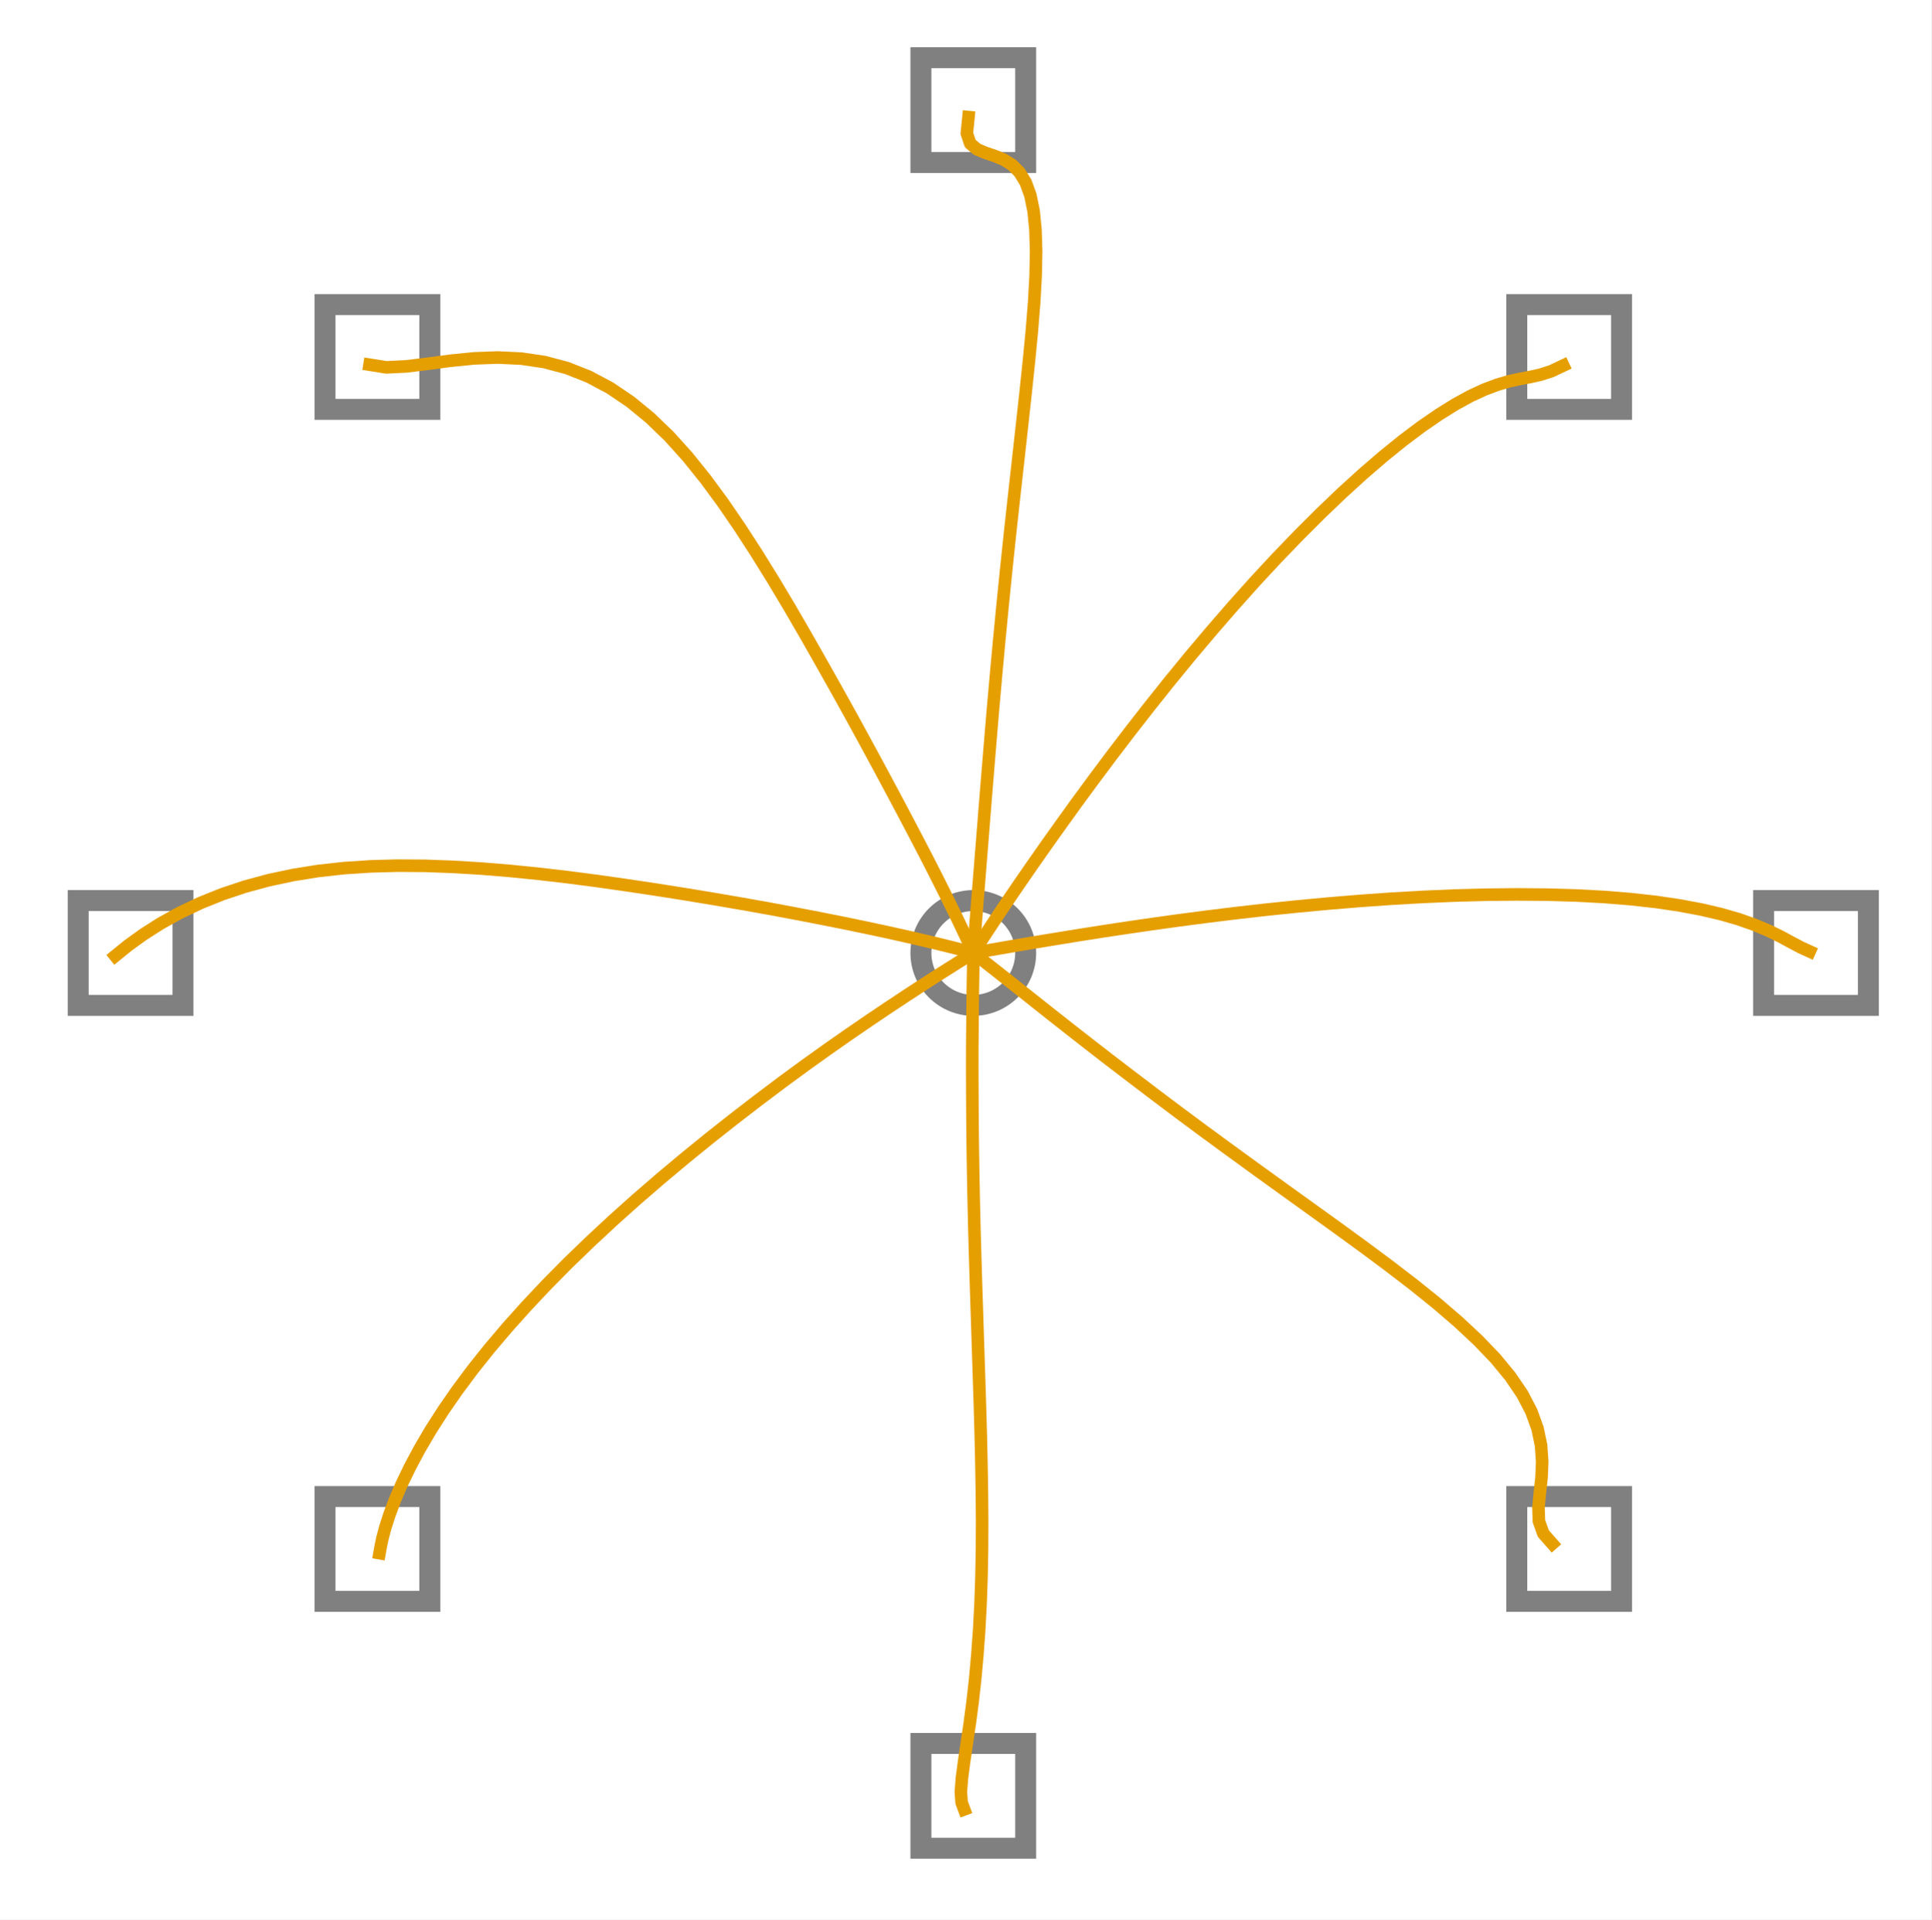
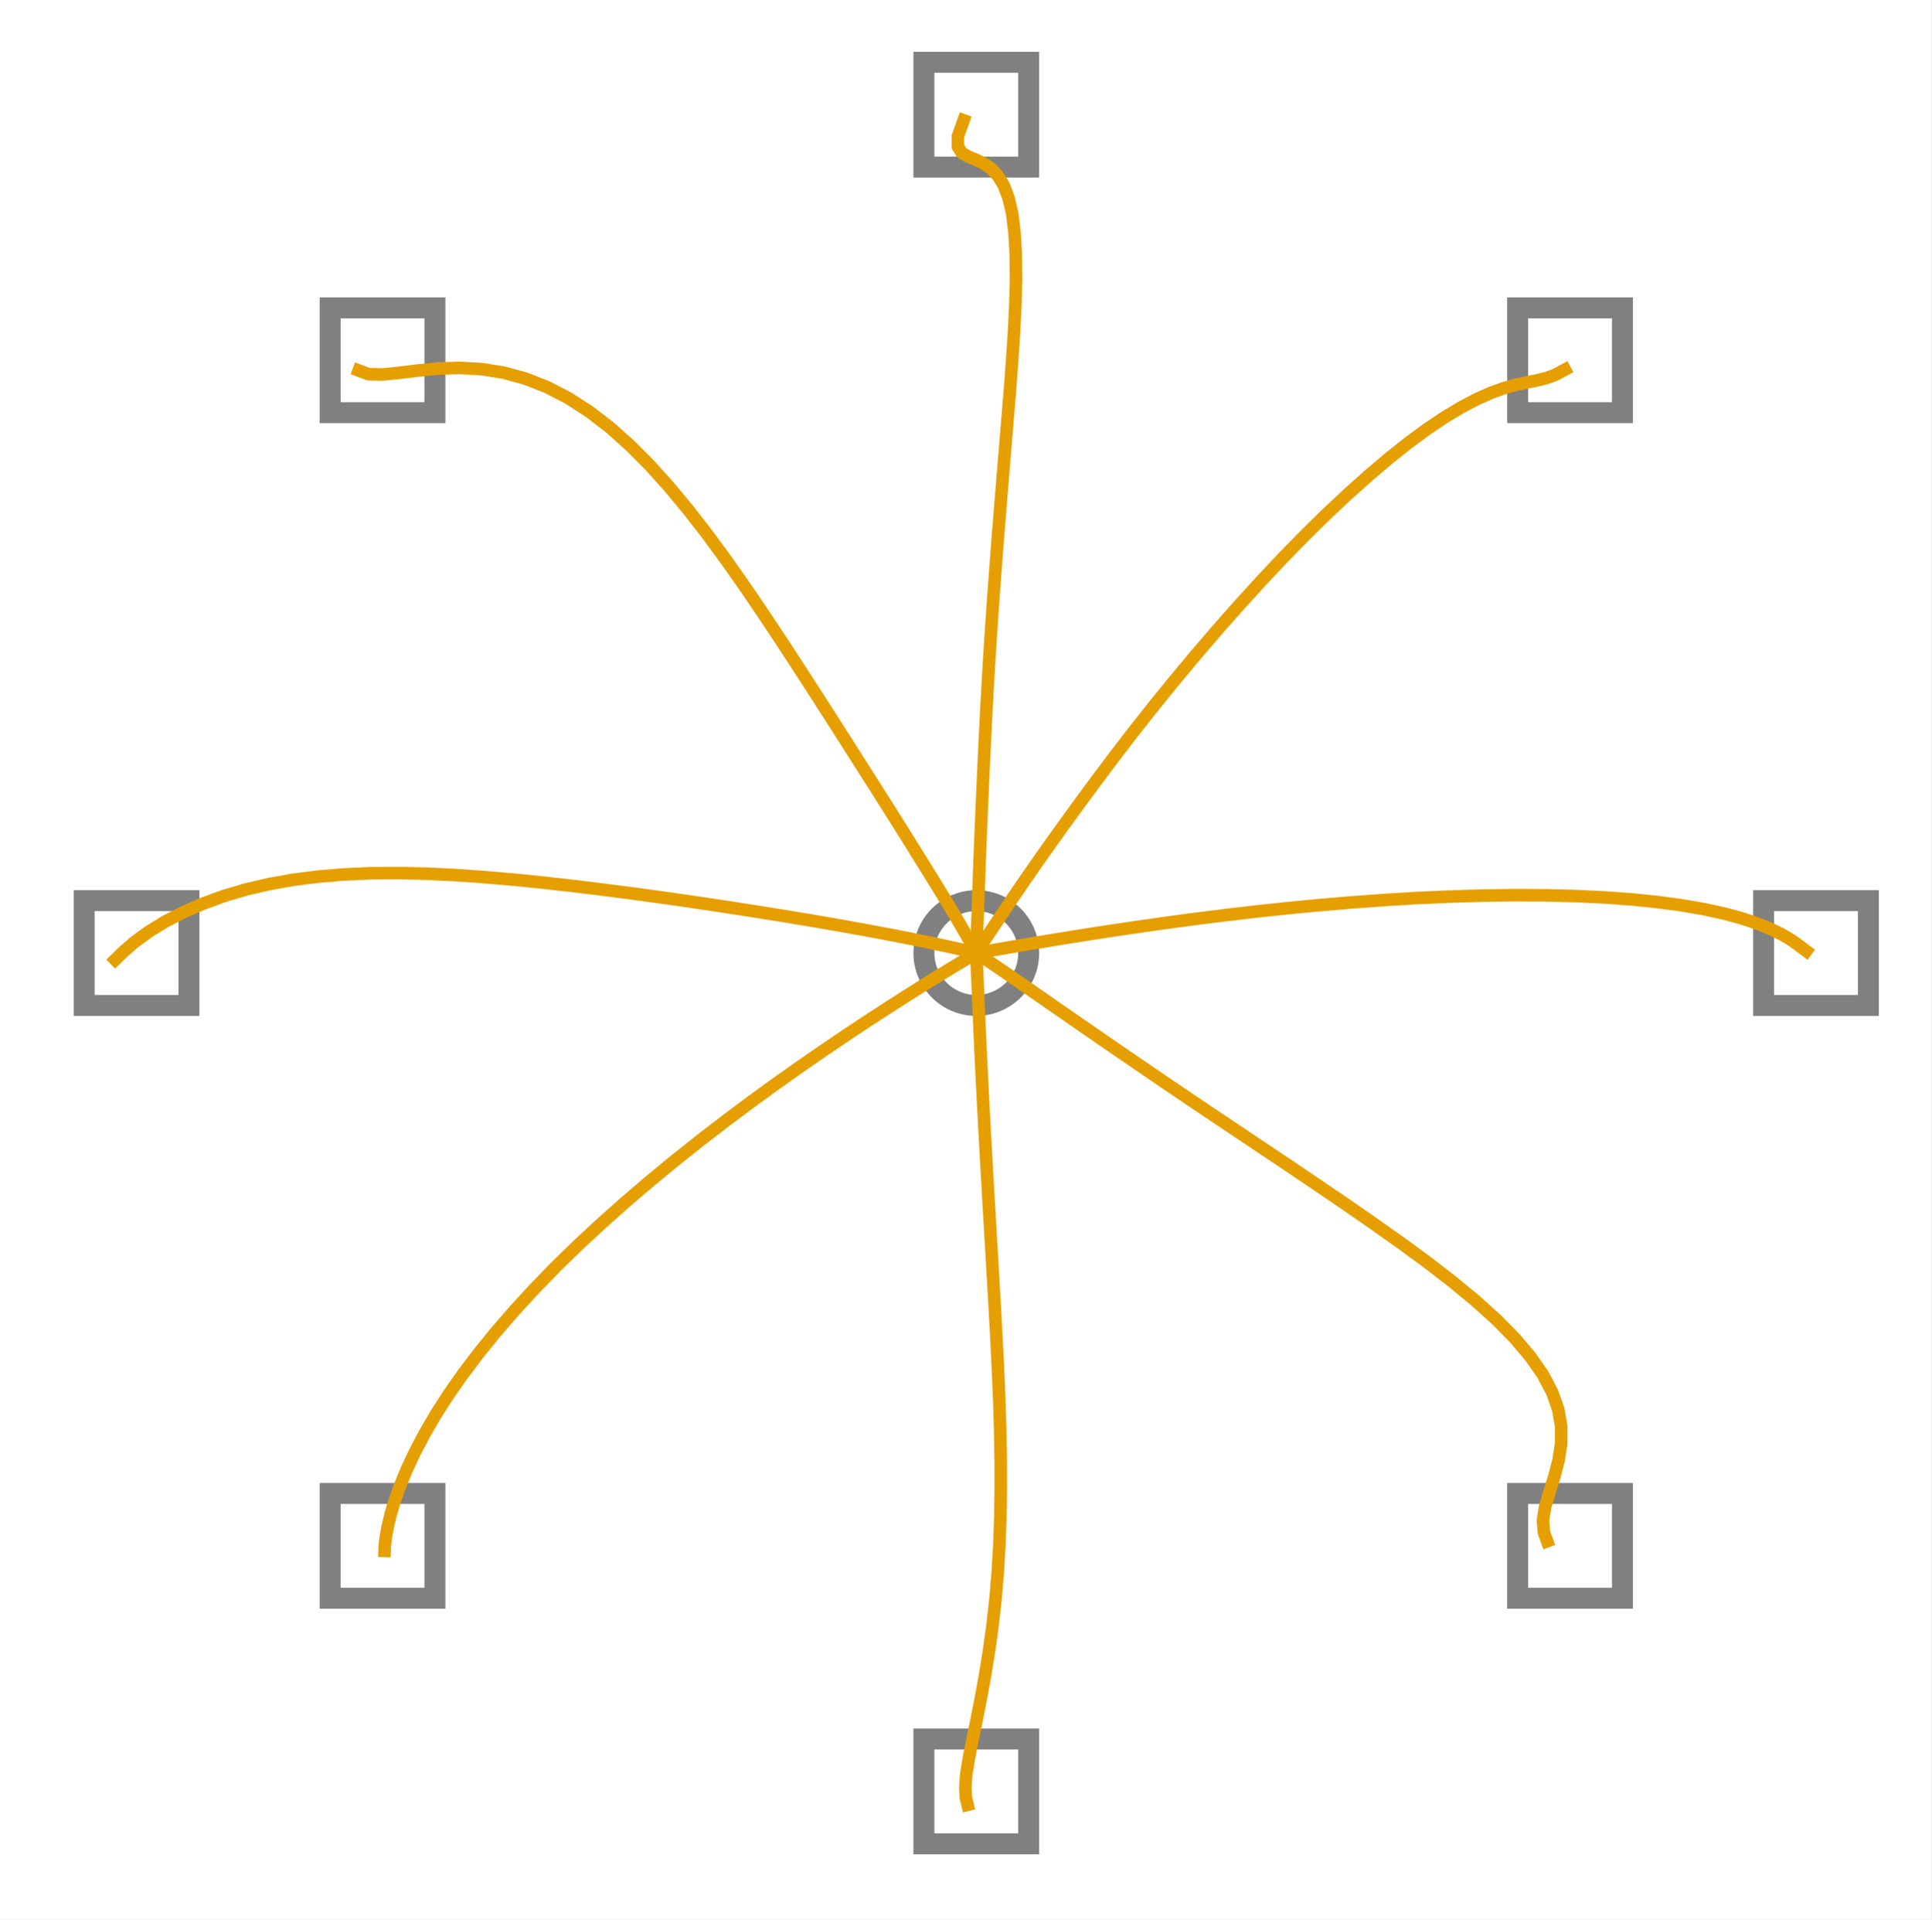
<svg xmlns="http://www.w3.org/2000/svg" xmlns:xlink="http://www.w3.org/1999/xlink" width="460.8pt" height="457.92pt" viewBox="0 0 460.8 457.92" version="1.1">
  <defs>
    <style type="text/css">*{stroke-linejoin: round; stroke-linecap: butt}</style>
  </defs>
  <g id="figure_1">
    <g id="patch_1">
      <path d="M 0 457.92  L 460.8 457.92  L 460.8 0  L 0 0  z " style="fill: #ffffff" />
    </g>
    <g id="axes_1">
      <g id="line2d_1">
-         <path d="M 433.309 227.341  " clip-path="url(#p18cbe16ae5)" style="fill: none; stroke: #1f77b4; stroke-width: 1.5; stroke-linecap: square" />
+         <path d="M 433.309 227.361  " clip-path="url(#pfeecf480ba)" style="fill: none; stroke: #1f77b4; stroke-width: 1.5; stroke-linecap: square" />
        <defs>
-           <path id="m17b50eb920" d="M -12.5 12.5  L 12.5 12.5  L 12.5 -12.5  L -12.5 -12.5  z " style="stroke: #808080; stroke-width: 5; stroke-linejoin: miter" />
+           <path id="m904c62eb71" d="M -12.5 12.5  L 12.5 12.5  L 12.5 -12.5  L -12.5 -12.5  z " style="stroke: #808080; stroke-width: 5; stroke-linejoin: miter" />
        </defs>
-         <g clip-path="url(#p18cbe16ae5)">
-           <use xlink:href="#m17b50eb920" x="433.309" y="227.341" style="fill: #ffffff; stroke: #808080; stroke-width: 5; stroke-linejoin: miter" />
+         <g clip-path="url(#pfeecf480ba)">
+           <use xlink:href="#m904c62eb71" x="433.309" y="227.361" style="fill: #ffffff; stroke: #808080; stroke-width: 5; stroke-linejoin: miter" />
        </g>
      </g>
      <g id="line2d_2">
-         <path d="M 374.415 85.159  " clip-path="url(#p18cbe16ae5)" style="fill: none; stroke: #ff7f0e; stroke-width: 1.5; stroke-linecap: square" />
-         <g clip-path="url(#p18cbe16ae5)">
-           <use xlink:href="#m17b50eb920" x="374.415" y="85.159" style="fill: #ffffff; stroke: #808080; stroke-width: 5; stroke-linejoin: miter" />
+         <path d="M 374.625 85.939  " clip-path="url(#pfeecf480ba)" style="fill: none; stroke: #ff7f0e; stroke-width: 1.5; stroke-linecap: square" />
+         <g clip-path="url(#pfeecf480ba)">
+           <use xlink:href="#m904c62eb71" x="374.625" y="85.939" style="fill: #ffffff; stroke: #808080; stroke-width: 5; stroke-linejoin: miter" />
        </g>
      </g>
      <g id="line2d_3">
-         <path d="M 232.233 26.265  " clip-path="url(#p18cbe16ae5)" style="fill: none; stroke: #2ca02c; stroke-width: 1.5; stroke-linecap: square" />
-         <g clip-path="url(#p18cbe16ae5)">
-           <use xlink:href="#m17b50eb920" x="232.233" y="26.265" style="fill: #ffffff; stroke: #808080; stroke-width: 5; stroke-linejoin: miter" />
+         <path d="M 232.948 27.36  " clip-path="url(#pfeecf480ba)" style="fill: none; stroke: #2ca02c; stroke-width: 1.5; stroke-linecap: square" />
+         <g clip-path="url(#pfeecf480ba)">
+           <use xlink:href="#m904c62eb71" x="232.948" y="27.36" style="fill: #ffffff; stroke: #808080; stroke-width: 5; stroke-linejoin: miter" />
        </g>
      </g>
      <g id="line2d_4">
-         <path d="M 90.051 85.159  " clip-path="url(#p18cbe16ae5)" style="fill: none; stroke: #d62728; stroke-width: 1.5; stroke-linecap: square" />
-         <g clip-path="url(#p18cbe16ae5)">
-           <use xlink:href="#m17b50eb920" x="90.051" y="85.159" style="fill: #ffffff; stroke: #808080; stroke-width: 5; stroke-linejoin: miter" />
+         <path d="M 91.271 85.939  " clip-path="url(#pfeecf480ba)" style="fill: none; stroke: #d62728; stroke-width: 1.5; stroke-linecap: square" />
+         <g clip-path="url(#pfeecf480ba)">
+           <use xlink:href="#m904c62eb71" x="91.271" y="85.939" style="fill: #ffffff; stroke: #808080; stroke-width: 5; stroke-linejoin: miter" />
        </g>
      </g>
      <g id="line2d_5">
-         <path d="M 31.157 227.341  " clip-path="url(#p18cbe16ae5)" style="fill: none; stroke: #9467bd; stroke-width: 1.5; stroke-linecap: square" />
-         <g clip-path="url(#p18cbe16ae5)">
-           <use xlink:href="#m17b50eb920" x="31.157" y="227.341" style="fill: #ffffff; stroke: #808080; stroke-width: 5; stroke-linejoin: miter" />
+         <path d="M 32.586 227.361  " clip-path="url(#pfeecf480ba)" style="fill: none; stroke: #9467bd; stroke-width: 1.5; stroke-linecap: square" />
+         <g clip-path="url(#pfeecf480ba)">
+           <use xlink:href="#m904c62eb71" x="32.586" y="227.361" style="fill: #ffffff; stroke: #808080; stroke-width: 5; stroke-linejoin: miter" />
        </g>
      </g>
      <g id="line2d_6">
-         <path d="M 90.051 369.523  " clip-path="url(#p18cbe16ae5)" style="fill: none; stroke: #8c564b; stroke-width: 1.5; stroke-linecap: square" />
-         <g clip-path="url(#p18cbe16ae5)">
-           <use xlink:href="#m17b50eb920" x="90.051" y="369.523" style="fill: #ffffff; stroke: #808080; stroke-width: 5; stroke-linejoin: miter" />
+         <path d="M 91.271 368.783  " clip-path="url(#pfeecf480ba)" style="fill: none; stroke: #8c564b; stroke-width: 1.5; stroke-linecap: square" />
+         <g clip-path="url(#pfeecf480ba)">
+           <use xlink:href="#m904c62eb71" x="91.271" y="368.783" style="fill: #ffffff; stroke: #808080; stroke-width: 5; stroke-linejoin: miter" />
        </g>
      </g>
      <g id="line2d_7">
-         <path d="M 232.233 428.417  " clip-path="url(#p18cbe16ae5)" style="fill: none; stroke: #e377c2; stroke-width: 1.5; stroke-linecap: square" />
-         <g clip-path="url(#p18cbe16ae5)">
-           <use xlink:href="#m17b50eb920" x="232.233" y="428.417" style="fill: #ffffff; stroke: #808080; stroke-width: 5; stroke-linejoin: miter" />
+         <path d="M 232.948 427.362  " clip-path="url(#pfeecf480ba)" style="fill: none; stroke: #e377c2; stroke-width: 1.5; stroke-linecap: square" />
+         <g clip-path="url(#pfeecf480ba)">
+           <use xlink:href="#m904c62eb71" x="232.948" y="427.362" style="fill: #ffffff; stroke: #808080; stroke-width: 5; stroke-linejoin: miter" />
        </g>
      </g>
      <g id="line2d_8">
-         <path d="M 374.415 369.523  " clip-path="url(#p18cbe16ae5)" style="fill: none; stroke: #7f7f7f; stroke-width: 1.5; stroke-linecap: square" />
-         <g clip-path="url(#p18cbe16ae5)">
-           <use xlink:href="#m17b50eb920" x="374.415" y="369.523" style="fill: #ffffff; stroke: #808080; stroke-width: 5; stroke-linejoin: miter" />
+         <path d="M 374.625 368.783  " clip-path="url(#pfeecf480ba)" style="fill: none; stroke: #7f7f7f; stroke-width: 1.5; stroke-linecap: square" />
+         <g clip-path="url(#pfeecf480ba)">
+           <use xlink:href="#m904c62eb71" x="374.625" y="368.783" style="fill: #ffffff; stroke: #808080; stroke-width: 5; stroke-linejoin: miter" />
        </g>
      </g>
      <g id="line2d_9">
-         <path d="M 232.233 227.341  " clip-path="url(#p18cbe16ae5)" style="fill: none; stroke: #bcbd22; stroke-width: 1.5; stroke-linecap: square" />
+         <path d="M 232.948 227.361  " clip-path="url(#pfeecf480ba)" style="fill: none; stroke: #bcbd22; stroke-width: 1.5; stroke-linecap: square" />
        <defs>
-           <path id="m92936f81f7" d="M 0 12.5  C 3.315 12.5 6.495 11.183 8.839 8.839  C 11.183 6.495 12.5 3.315 12.5 0  C 12.5 -3.315 11.183 -6.495 8.839 -8.839  C 6.495 -11.183 3.315 -12.5 0 -12.5  C -3.315 -12.5 -6.495 -11.183 -8.839 -8.839  C -11.183 -6.495 -12.5 -3.315 -12.5 0  C -12.5 3.315 -11.183 6.495 -8.839 8.839  C -6.495 11.183 -3.315 12.5 0 12.5  z " style="stroke: #808080; stroke-width: 5" />
+           <path id="m6ad94f7614" d="M 0 12.5  C 3.315 12.5 6.495 11.183 8.839 8.839  C 11.183 6.495 12.5 3.315 12.5 0  C 12.5 -3.315 11.183 -6.495 8.839 -8.839  C 6.495 -11.183 3.315 -12.5 0 -12.5  C -3.315 -12.5 -6.495 -11.183 -8.839 -8.839  C -11.183 -6.495 -12.5 -3.315 -12.5 0  C -12.5 3.315 -11.183 6.495 -8.839 8.839  C -6.495 11.183 -3.315 12.5 0 12.5  z " style="stroke: #808080; stroke-width: 5" />
        </defs>
-         <g clip-path="url(#p18cbe16ae5)">
-           <use xlink:href="#m92936f81f7" x="232.233" y="227.341" style="fill: #ffffff; stroke: #808080; stroke-width: 5" />
+         <g clip-path="url(#pfeecf480ba)">
+           <use xlink:href="#m6ad94f7614" x="232.948" y="227.361" style="fill: #ffffff; stroke: #808080; stroke-width: 5" />
        </g>
      </g>
      <g id="line2d_10">
-         <path d="M 232.233 227.341  L 232.233 227.341  L 232.881 227.229  L 234.13 227.012  L 235.979 226.688  L 238.381 226.268  L 241.33 225.76  L 244.79 225.168  L 248.731 224.509  L 253.137 223.784  L 257.963 223.001  L 263.237 222.175  L 268.901 221.319  L 274.917 220.443  L 281.269 219.561  L 287.935 218.688  L 294.864 217.834  L 302.021 217.021  L 309.345 216.262  L 316.794 215.565  L 324.351 214.938  L 331.953 214.4  L 339.559 213.966  L 347.113 213.643  L 354.59 213.443  L 361.927 213.369  L 369.089 213.425  L 376.018 213.624  L 382.682 213.98  L 389.039 214.492  L 395.046 215.158  L 400.661 215.986  L 405.846 216.953  L 410.575 218.056  L 414.836 219.285  L 418.623 220.618  L 421.971 222.021  L 424.888 223.445  L 427.447 224.832  L 429.747 226.044  L 431.796 226.977  " clip-path="url(#p18cbe16ae5)" style="fill: none; stroke: #e69f00; stroke-width: 3; stroke-linecap: square" />
+         <path d="M 232.948 227.361  L 232.948 227.361  L 233.638 227.245  L 234.991 227.01  L 236.96 226.667  L 239.536 226.22  L 242.683 225.68  L 246.394 225.054  L 250.622 224.349  L 255.328 223.585  L 260.506 222.762  L 266.118 221.9  L 272.138 221.015  L 278.529 220.113  L 285.256 219.208  L 292.27 218.325  L 299.535 217.476  L 307.001 216.675  L 314.636 215.944  L 322.403 215.285  L 330.245 214.712  L 338.106 214.239  L 345.915 213.886  L 353.644 213.655  L 361.232 213.549  L 368.643 213.582  L 375.826 213.757  L 382.716 214.082  L 389.252 214.561  L 395.416 215.186  L 401.154 215.95  L 406.433 216.857  L 411.208 217.891  L 415.48 219.042  L 419.206 220.28  L 422.41 221.576  L 425.108 222.889  L 427.29 224.168  L 428.973 225.344  L 430.216 226.294  L 430.979 226.862  " clip-path="url(#pfeecf480ba)" style="fill: none; stroke: #e69f00; stroke-width: 3; stroke-linecap: square" />
      </g>
      <g id="line2d_11">
-         <path d="M 232.233 227.341  L 232.233 227.341  L 232.659 226.689  L 233.493 225.408  L 234.707 223.549  L 236.299 221.125  L 238.258 218.165  L 240.579 214.715  L 243.242 210.817  L 246.217 206.514  L 249.481 201.848  L 253.035 196.855  L 256.829 191.584  L 260.88 186.07  L 265.152 180.356  L 269.627 174.5  L 274.27 168.541  L 279.072 162.525  L 284.022 156.486  L 289.094 150.477  L 294.248 144.541  L 299.448 138.726  L 304.689 133.084  L 309.925 127.654  L 315.114 122.478  L 320.215 117.596  L 325.209 113.049  L 330.053 108.877  L 334.703 105.11  L 339.134 101.779  L 343.316 98.9  L 347.212 96.472  L 350.819 94.494  L 354.146 92.949  L 357.191 91.799  L 359.984 90.985  L 362.586 90.41  L 365.07 89.94  L 367.531 89.392  L 370.147 88.554  L 373.009 87.199  " clip-path="url(#p18cbe16ae5)" style="fill: none; stroke: #e69f00; stroke-width: 3; stroke-linecap: square" />
+         <path d="M 232.948 227.361  L 232.948 227.361  L 233.367 226.711  L 234.192 225.436  L 235.422 223.565  L 237.03 221.132  L 238.996 218.177  L 241.303 214.735  L 243.956 210.841  L 246.932 206.54  L 250.219 201.867  L 253.796 196.87  L 257.631 191.592  L 261.703 186.077  L 265.992 180.361  L 270.502 174.495  L 275.223 168.525  L 280.112 162.497  L 285.144 156.461  L 290.288 150.46  L 295.511 144.54  L 300.777 138.753  L 306.053 133.139  L 311.321 127.749  L 316.536 122.626  L 321.677 117.809  L 326.681 113.332  L 331.529 109.23  L 336.174 105.539  L 340.611 102.281  L 344.81 99.472  L 348.744 97.111  L 352.405 95.195  L 355.778 93.698  L 358.852 92.587  L 361.641 91.804  L 364.19 91.245  L 366.554 90.778  L 368.818 90.231  L 371.055 89.431  L 373.389 88.175  " clip-path="url(#pfeecf480ba)" style="fill: none; stroke: #e69f00; stroke-width: 3; stroke-linecap: square" />
      </g>
      <g id="line2d_12">
-         <path d="M 232.233 227.341  L 232.233 227.341  L 232.297 226.436  L 232.438 224.658  L 232.654 222.049  L 232.926 218.647  L 233.247 214.512  L 233.64 209.69  L 234.073 204.239  L 234.557 198.21  L 235.077 191.657  L 235.65 184.627  L 236.265 177.184  L 236.917 169.398  L 237.634 161.315  L 238.398 153.001  L 239.217 144.526  L 240.084 135.95  L 240.989 127.346  L 241.929 118.781  L 242.876 110.318  L 243.798 102.035  L 244.683 94.001  L 245.498 86.288  L 246.208 78.957  L 246.762 72.087  L 247.109 65.739  L 247.225 59.974  L 247.07 54.833  L 246.628 50.356  L 245.851 46.573  L 244.724 43.493  L 243.256 41.096  L 241.487 39.322  L 239.462 38.071  L 237.291 37.187  L 235.133 36.459  L 233.126 35.611  L 231.509 34.252  L 230.694 31.833  L 231.085 27.931  " clip-path="url(#p18cbe16ae5)" style="fill: none; stroke: #e69f00; stroke-width: 3; stroke-linecap: square" />
+         <path d="M 232.948 227.361  L 232.948 227.361  L 232.983 226.462  L 233.044 224.695  L 233.135 222.106  L 233.258 218.731  L 233.406 214.629  L 233.578 209.849  L 233.775 204.437  L 234.018 198.44  L 234.291 191.923  L 234.599 184.934  L 234.947 177.527  L 235.331 169.766  L 235.771 161.704  L 236.279 153.406  L 236.849 144.937  L 237.477 136.365  L 238.131 127.763  L 238.823 119.191  L 239.52 110.724  L 240.206 102.432  L 240.872 94.393  L 241.46 86.681  L 241.941 79.37  L 242.276 72.519  L 242.433 66.201  L 242.366 60.472  L 242.056 55.384  L 241.515 50.965  L 240.65 47.25  L 239.502 44.235  L 238.077 41.89  L 236.421 40.162  L 234.621 38.943  L 232.777 38.078  L 231.01 37.34  L 229.491 36.451  L 228.556 35.006  L 228.557 32.528  L 229.925 28.709  " clip-path="url(#pfeecf480ba)" style="fill: none; stroke: #e69f00; stroke-width: 3; stroke-linecap: square" />
      </g>
      <g id="line2d_13">
-         <path d="M 232.233 227.341  L 232.233 227.341  L 231.924 226.661  L 231.317 225.322  L 230.403 223.356  L 229.195 220.79  L 227.688 217.67  L 225.895 214.034  L 223.83 209.917  L 221.514 205.357  L 218.944 200.406  L 216.154 195.088  L 213.166 189.453  L 209.999 183.541  L 206.677 177.401  L 203.222 171.077  L 199.638 164.622  L 195.956 158.077  L 192.207 151.485  L 188.393 144.908  L 184.503 138.404  L 180.552 132.03  L 176.541 125.842  L 172.467 119.89  L 168.306 114.242  L 164.048 108.95  L 159.661 104.083  L 155.108 99.696  L 150.397 95.834  L 145.528 92.539  L 140.476 89.852  L 135.251 87.787  L 129.862 86.355  L 124.328 85.543  L 118.717 85.283  L 113.093 85.495  L 107.526 86.05  L 102.096 86.773  L 96.925 87.403  L 92.19 87.638  L 88.171 86.996  " clip-path="url(#p18cbe16ae5)" style="fill: none; stroke: #e69f00; stroke-width: 3; stroke-linecap: square" />
+         <path d="M 232.948 227.361  L 232.948 227.361  L 232.587 226.68  L 231.849 225.359  L 230.752 223.406  L 229.29 220.868  L 227.478 217.787  L 225.312 214.198  L 222.825 210.149  L 220.049 205.663  L 217.007 200.777  L 213.727 195.532  L 210.212 189.983  L 206.53 184.169  L 202.687 178.137  L 198.726 171.919  L 194.649 165.57  L 190.491 159.136  L 186.271 152.665  L 181.985 146.215  L 177.644 139.838  L 173.251 133.584  L 168.794 127.515  L 164.268 121.689  L 159.675 116.159  L 155.021 110.983  L 150.284 106.227  L 145.483 101.938  L 140.571 98.169  L 135.582 94.96  L 130.51 92.33  L 125.354 90.308  L 120.156 88.891  L 114.951 88.059  L 109.78 87.764  L 104.694 87.916  L 99.825 88.371  L 95.299 88.923  L 91.25 89.339  L 87.932 89.267  L 85.588 88.381  " clip-path="url(#pfeecf480ba)" style="fill: none; stroke: #e69f00; stroke-width: 3; stroke-linecap: square" />
      </g>
      <g id="line2d_14">
-         <path d="M 232.233 227.341  L 232.233 227.341  L 231.632 227.169  L 230.418 226.835  L 228.609 226.36  L 226.215 225.762  L 223.281 225.039  L 219.801 224.216  L 215.831 223.299  L 211.381 222.313  L 206.485 221.268  L 201.177 220.17  L 195.502 219.042  L 189.518 217.886  L 183.267 216.718  L 176.77 215.561  L 170.093 214.419  L 163.281 213.296  L 156.389 212.206  L 149.447 211.167  L 142.489 210.179  L 135.519 209.269  L 128.558 208.459  L 121.646 207.763  L 114.801 207.204  L 108.04 206.797  L 101.395 206.554  L 94.848 206.507  L 88.416 206.684  L 82.122 207.098  L 75.968 207.776  L 69.964 208.737  L 64.126 209.979  L 58.486 211.504  L 53.05 213.316  L 47.849 215.412  L 42.945 217.738  L 38.347 220.282  L 34.176 222.94  L 30.528 225.576  L 27.491 228.04  " clip-path="url(#p18cbe16ae5)" style="fill: none; stroke: #e69f00; stroke-width: 3; stroke-linecap: square" />
+         <path d="M 232.948 227.361  L 232.948 227.361  L 232.285 227.19  L 230.945 226.872  L 228.961 226.416  L 226.342 225.835  L 223.124 225.143  L 219.327 224.357  L 214.999 223.491  L 210.157 222.561  L 204.836 221.578  L 199.098 220.56  L 193 219.511  L 186.587 218.45  L 179.902 217.383  L 173.012 216.314  L 165.954 215.255  L 158.779 214.223  L 151.539 213.227  L 144.257 212.282  L 136.988 211.391  L 129.759 210.574  L 122.593 209.851  L 115.531 209.24  L 108.581 208.757  L 101.756 208.427  L 95.069 208.275  L 88.535 208.322  L 82.163 208.603  L 75.978 209.113  L 69.983 209.876  L 64.198 210.904  L 58.653 212.199  L 53.361 213.768  L 48.34 215.603  L 43.678 217.648  L 39.409 219.857  L 35.569 222.205  L 32.253 224.621  L 29.571 226.919  L 27.491 228.951  " clip-path="url(#pfeecf480ba)" style="fill: none; stroke: #e69f00; stroke-width: 3; stroke-linecap: square" />
      </g>
      <g id="line2d_15">
-         <path d="M 232.233 227.341  L 232.233 227.341  L 231.616 227.721  L 230.397 228.478  L 228.598 229.598  L 226.239 231.082  L 223.363 232.909  L 220.011 235.068  L 216.215 237.545  L 212.014 240.327  L 207.452 243.395  L 202.564 246.744  L 197.406 250.351  L 192.03 254.199  L 186.491 258.265  L 180.825 262.533  L 175.058 266.974  L 169.233 271.574  L 163.393 276.322  L 157.585 281.187  L 151.839 286.15  L 146.221 291.184  L 140.754 296.266  L 135.462 301.385  L 130.384 306.519  L 125.557 311.645  L 120.993 316.738  L 116.709 321.792  L 112.734 326.781  L 109.087 331.677  L 105.771 336.467  L 102.783 341.125  L 100.144 345.622  L 97.842 349.928  L 95.863 354.017  L 94.233 357.818  L 92.931 361.294  L 91.934 364.382  L 91.23 367.023  L 90.795 369.126  L 90.549 370.532  " clip-path="url(#p18cbe16ae5)" style="fill: none; stroke: #e69f00; stroke-width: 3; stroke-linecap: square" />
+         <path d="M 232.948 227.361  L 232.948 227.361  L 232.292 227.753  L 231.009 228.524  L 229.109 229.662  L 226.631 231.156  L 223.612 232.996  L 220.102 235.17  L 216.131 237.673  L 211.733 240.486  L 206.958 243.591  L 201.857 246.973  L 196.465 250.618  L 190.838 254.511  L 185.023 258.625  L 179.086 262.945  L 173.08 267.434  L 167.031 272.09  L 160.995 276.891  L 155.027 281.812  L 149.16 286.827  L 143.44 291.92  L 137.907 297.057  L 132.595 302.234  L 127.552 307.42  L 122.783 312.607  L 118.332 317.744  L 114.219 322.811  L 110.446 327.802  L 107.03 332.676  L 103.986 337.422  L 101.316 342.007  L 99.002 346.398  L 97.049 350.561  L 95.443 354.476  L 94.151 358.111  L 93.166 361.418  L 92.479 364.342  L 92.039 366.817  L 91.8 368.741  L 91.76 369.983  " clip-path="url(#pfeecf480ba)" style="fill: none; stroke: #e69f00; stroke-width: 3; stroke-linecap: square" />
      </g>
      <g id="line2d_16">
-         <path d="M 232.233 227.341  L 232.233 227.341  L 232.242 228.021  L 232.229 229.372  L 232.207 231.358  L 232.158 233.962  L 232.11 237.139  L 232.068 240.852  L 232.033 245.073  L 231.991 249.77  L 231.98 254.89  L 232.002 260.395  L 232.031 266.248  L 232.09 272.404  L 232.186 278.825  L 232.314 285.47  L 232.47 292.301  L 232.665 299.266  L 232.878 306.324  L 233.11 313.456  L 233.341 320.63  L 233.575 327.814  L 233.805 334.975  L 234.009 342.091  L 234.169 349.141  L 234.285 356.099  L 234.341 362.942  L 234.31 369.659  L 234.187 376.218  L 233.967 382.602  L 233.64 388.797  L 233.206 394.773  L 232.687 400.496  L 232.077 405.947  L 231.396 411.088  L 230.687 415.88  L 230.037 420.265  L 229.524 424.162  L 229.265 427.473  L 229.446 430.014  L 230.06 431.655  " clip-path="url(#p18cbe16ae5)" style="fill: none; stroke: #e69f00; stroke-width: 3; stroke-linecap: square" />
+         <path d="M 232.948 227.361  L 232.948 227.361  L 232.978 228.041  L 233.034 229.377  L 233.123 231.347  L 233.237 233.917  L 233.366 237.072  L 233.525 240.766  L 233.711 244.968  L 233.92 249.627  L 234.16 254.709  L 234.431 260.187  L 234.733 266.012  L 235.066 272.147  L 235.421 278.543  L 235.799 285.16  L 236.199 291.95  L 236.604 298.883  L 237.01 305.916  L 237.419 313.012  L 237.803 320.133  L 238.148 327.257  L 238.442 334.346  L 238.656 341.389  L 238.775 348.368  L 238.785 355.256  L 238.688 362.026  L 238.449 368.667  L 238.068 375.17  L 237.528 381.518  L 236.833 387.699  L 236.008 393.688  L 235.077 399.449  L 234.082 404.954  L 233.053 410.155  L 232.049 414.998  L 231.18 419.406  L 230.555 423.29  L 230.325 426.52  L 230.475 428.986  L 230.873 430.56  " clip-path="url(#pfeecf480ba)" style="fill: none; stroke: #e69f00; stroke-width: 3; stroke-linecap: square" />
      </g>
      <g id="line2d_17">
-         <path d="M 232.233 227.341  L 232.233 227.341  L 232.82 227.779  L 233.934 228.654  L 235.58 229.949  L 237.734 231.643  L 240.371 233.722  L 243.449 236.172  L 246.956 238.953  L 250.859 242.046  L 255.145 245.415  L 259.785 249.042  L 264.756 252.895  L 270.05 256.936  L 275.589 261.147  L 281.363 265.491  L 287.354 269.934  L 293.527 274.451  L 299.821 279.026  L 306.197 283.626  L 312.607 288.236  L 318.999 292.836  L 325.298 297.422  L 331.427 301.977  L 337.311 306.494  L 342.874 310.973  L 348.036 315.409  L 352.725 319.793  L 356.872 324.121  L 360.387 328.387  L 363.241 332.59  L 365.4 336.729  L 366.873 340.795  L 367.708 344.784  L 367.984 348.677  L 367.827 352.463  L 367.423 356.118  L 367.089 359.616  L 367.198 362.903  L 368.256 365.855  L 370.388 368.278  " clip-path="url(#p18cbe16ae5)" style="fill: none; stroke: #e69f00; stroke-width: 3; stroke-linecap: square" />
+         <path d="M 232.948 227.361  L 232.948 227.361  L 233.608 227.791  L 234.887 228.643  L 236.764 229.904  L 239.201 231.56  L 242.16 233.596  L 245.617 235.989  L 249.552 238.719  L 253.935 241.758  L 258.729 245.073  L 263.899 248.647  L 269.441 252.444  L 275.29 256.436  L 281.41 260.598  L 287.774 264.888  L 294.338 269.282  L 301.039 273.76  L 307.818 278.301  L 314.613 282.887  L 321.372 287.494  L 328.028 292.105  L 334.514 296.698  L 340.739 301.269  L 346.624 305.818  L 352.088 310.327  L 357.039 314.794  L 361.393 319.209  L 365.1 323.568  L 368.105 327.865  L 370.345 332.091  L 371.815 336.252  L 372.51 340.346  L 372.502 344.37  L 371.893 348.325  L 370.896 352.185  L 369.73 355.906  L 368.687 359.437  L 368.153 362.716  L 368.395 365.59  L 369.157 367.682  " clip-path="url(#pfeecf480ba)" style="fill: none; stroke: #e69f00; stroke-width: 3; stroke-linecap: square" />
      </g>
    </g>
  </g>
  <defs>
-     <clipPath id="p18cbe16ae5">
+     <clipPath id="pfeecf480ba">
      <rect x="7.2" y="7.2" width="446.4" height="443.52" />
    </clipPath>
  </defs>
</svg>
